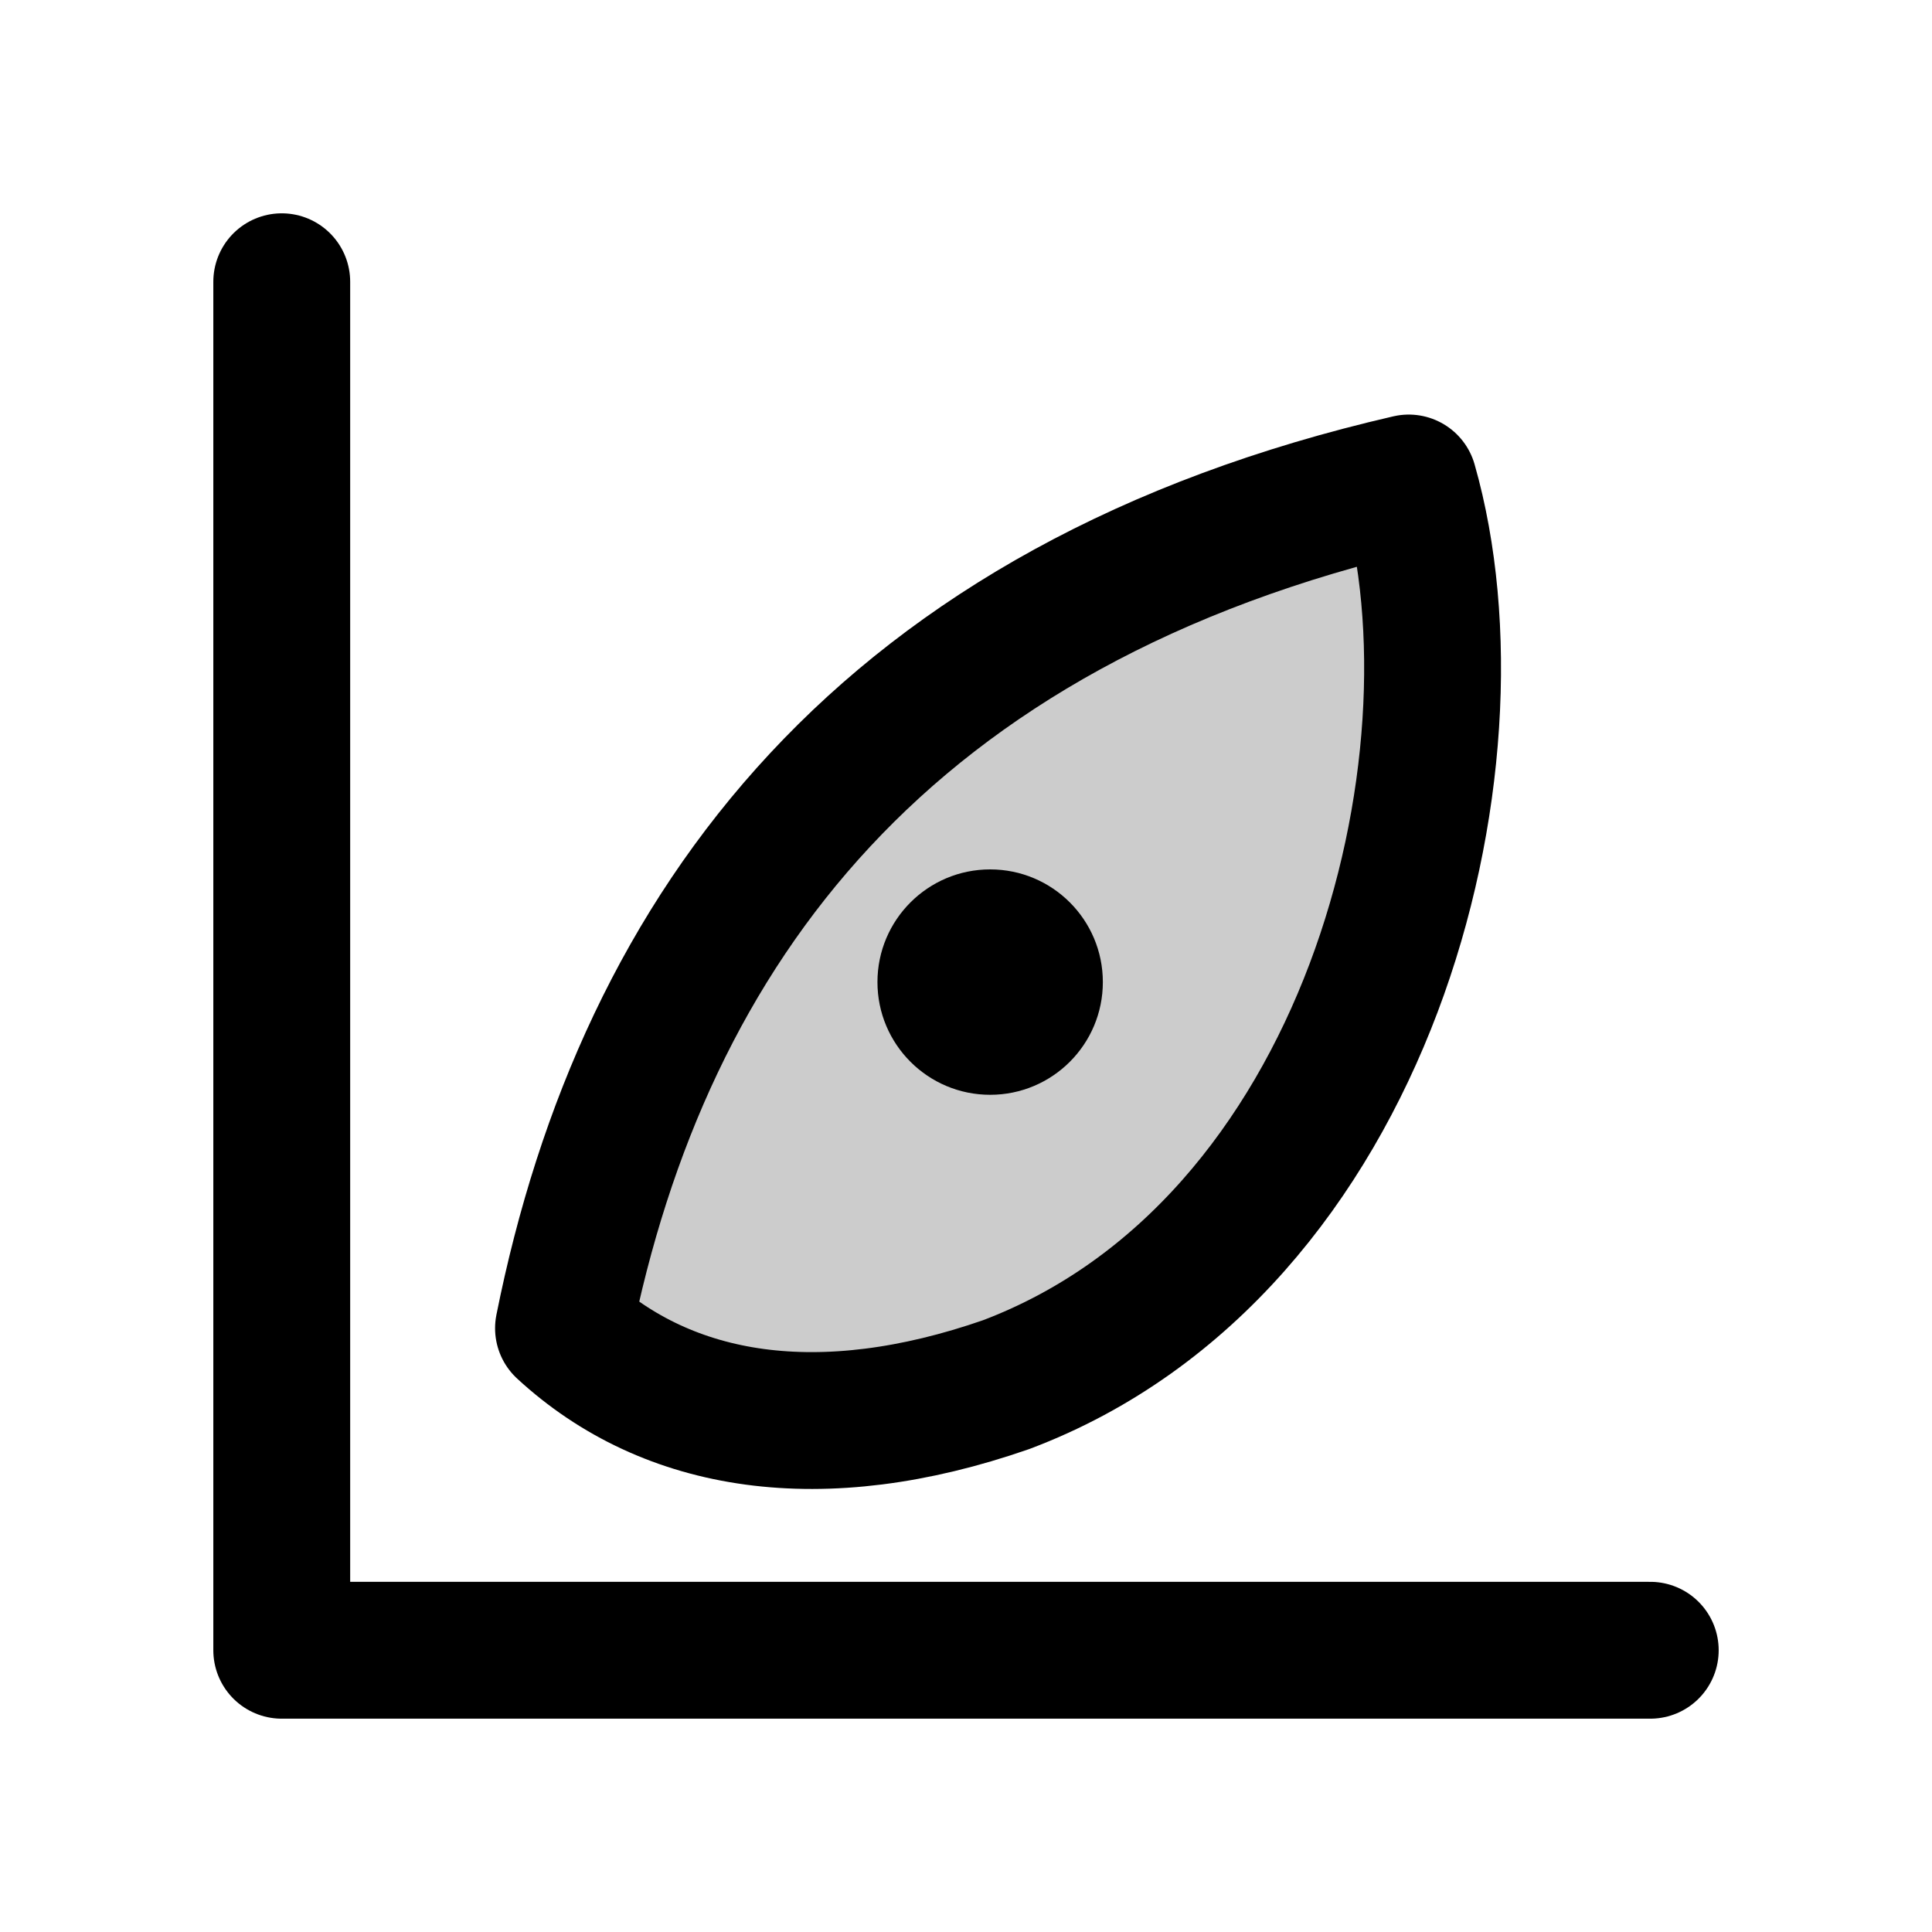
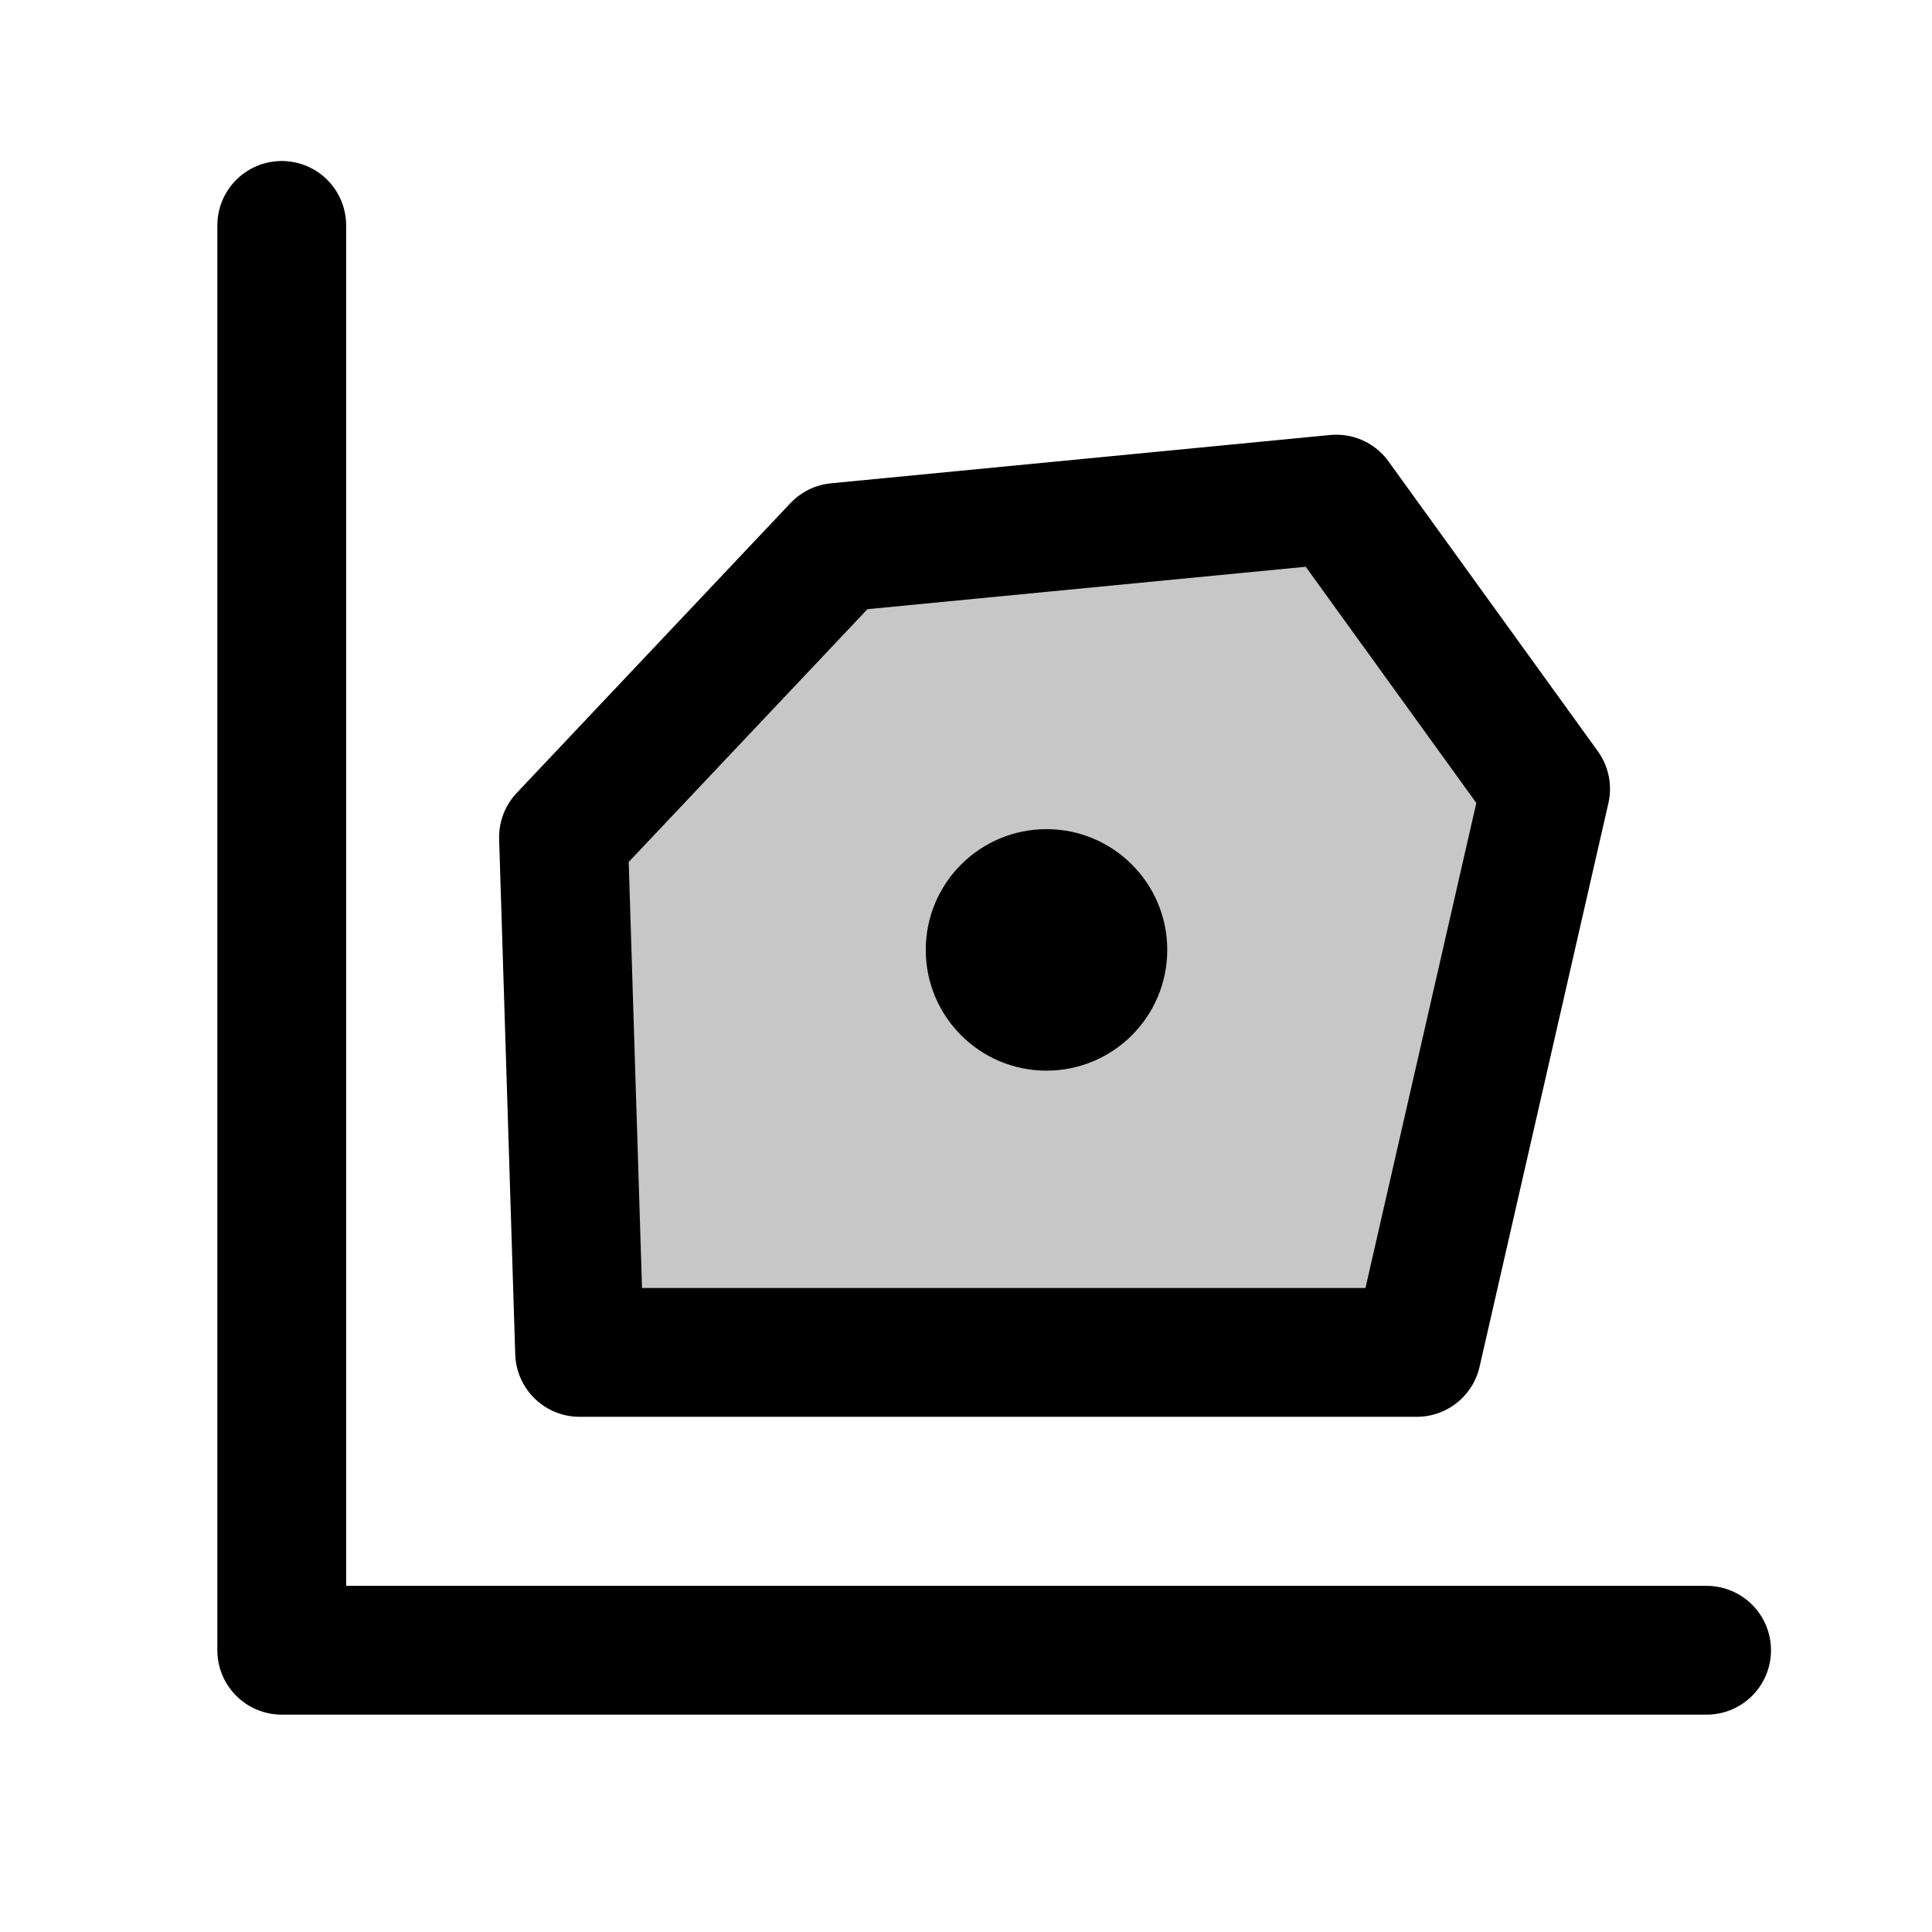
- <svg xmlns="http://www.w3.org/2000/svg" class="re-ic" viewBox="0 0 24 24" fill="none" stroke="currentColor" stroke-width="1.7" stroke-linecap="round" stroke-linejoin="round">
-   <path d="M3.5 20.5h17M3.5 20.5v-17" />
-   <path d="M7 16.5c1-5 4-9 10.5-10.5 1 3.5-.5 9.5-5 11.2-2.3.8-4.2.5-5.5-.7z" fill="currentColor" fill-opacity=".2" />
-   <circle cx="12.3" cy="12.2" r="1.4" fill="currentColor" stroke="none" />
+ <svg xmlns="http://www.w3.org/2000/svg" class="re-ic" viewBox="0 0 24 24" fill="none" stroke="currentColor" stroke-width="1.6" stroke-linecap="round" stroke-linejoin="round">
+   <path d="M3.5 2.8 V20.5 H21.2" />
+   <path d="M7.2 16.8 L7 10.4 L10.4 6.8 L16.6 6.2 L19.2 9.8 L17.6 16.8 Z" fill="currentColor" fill-opacity=".22" />
+   <circle cx="13" cy="11.8" r="1.5" fill="currentColor" stroke="none" />
</svg>
